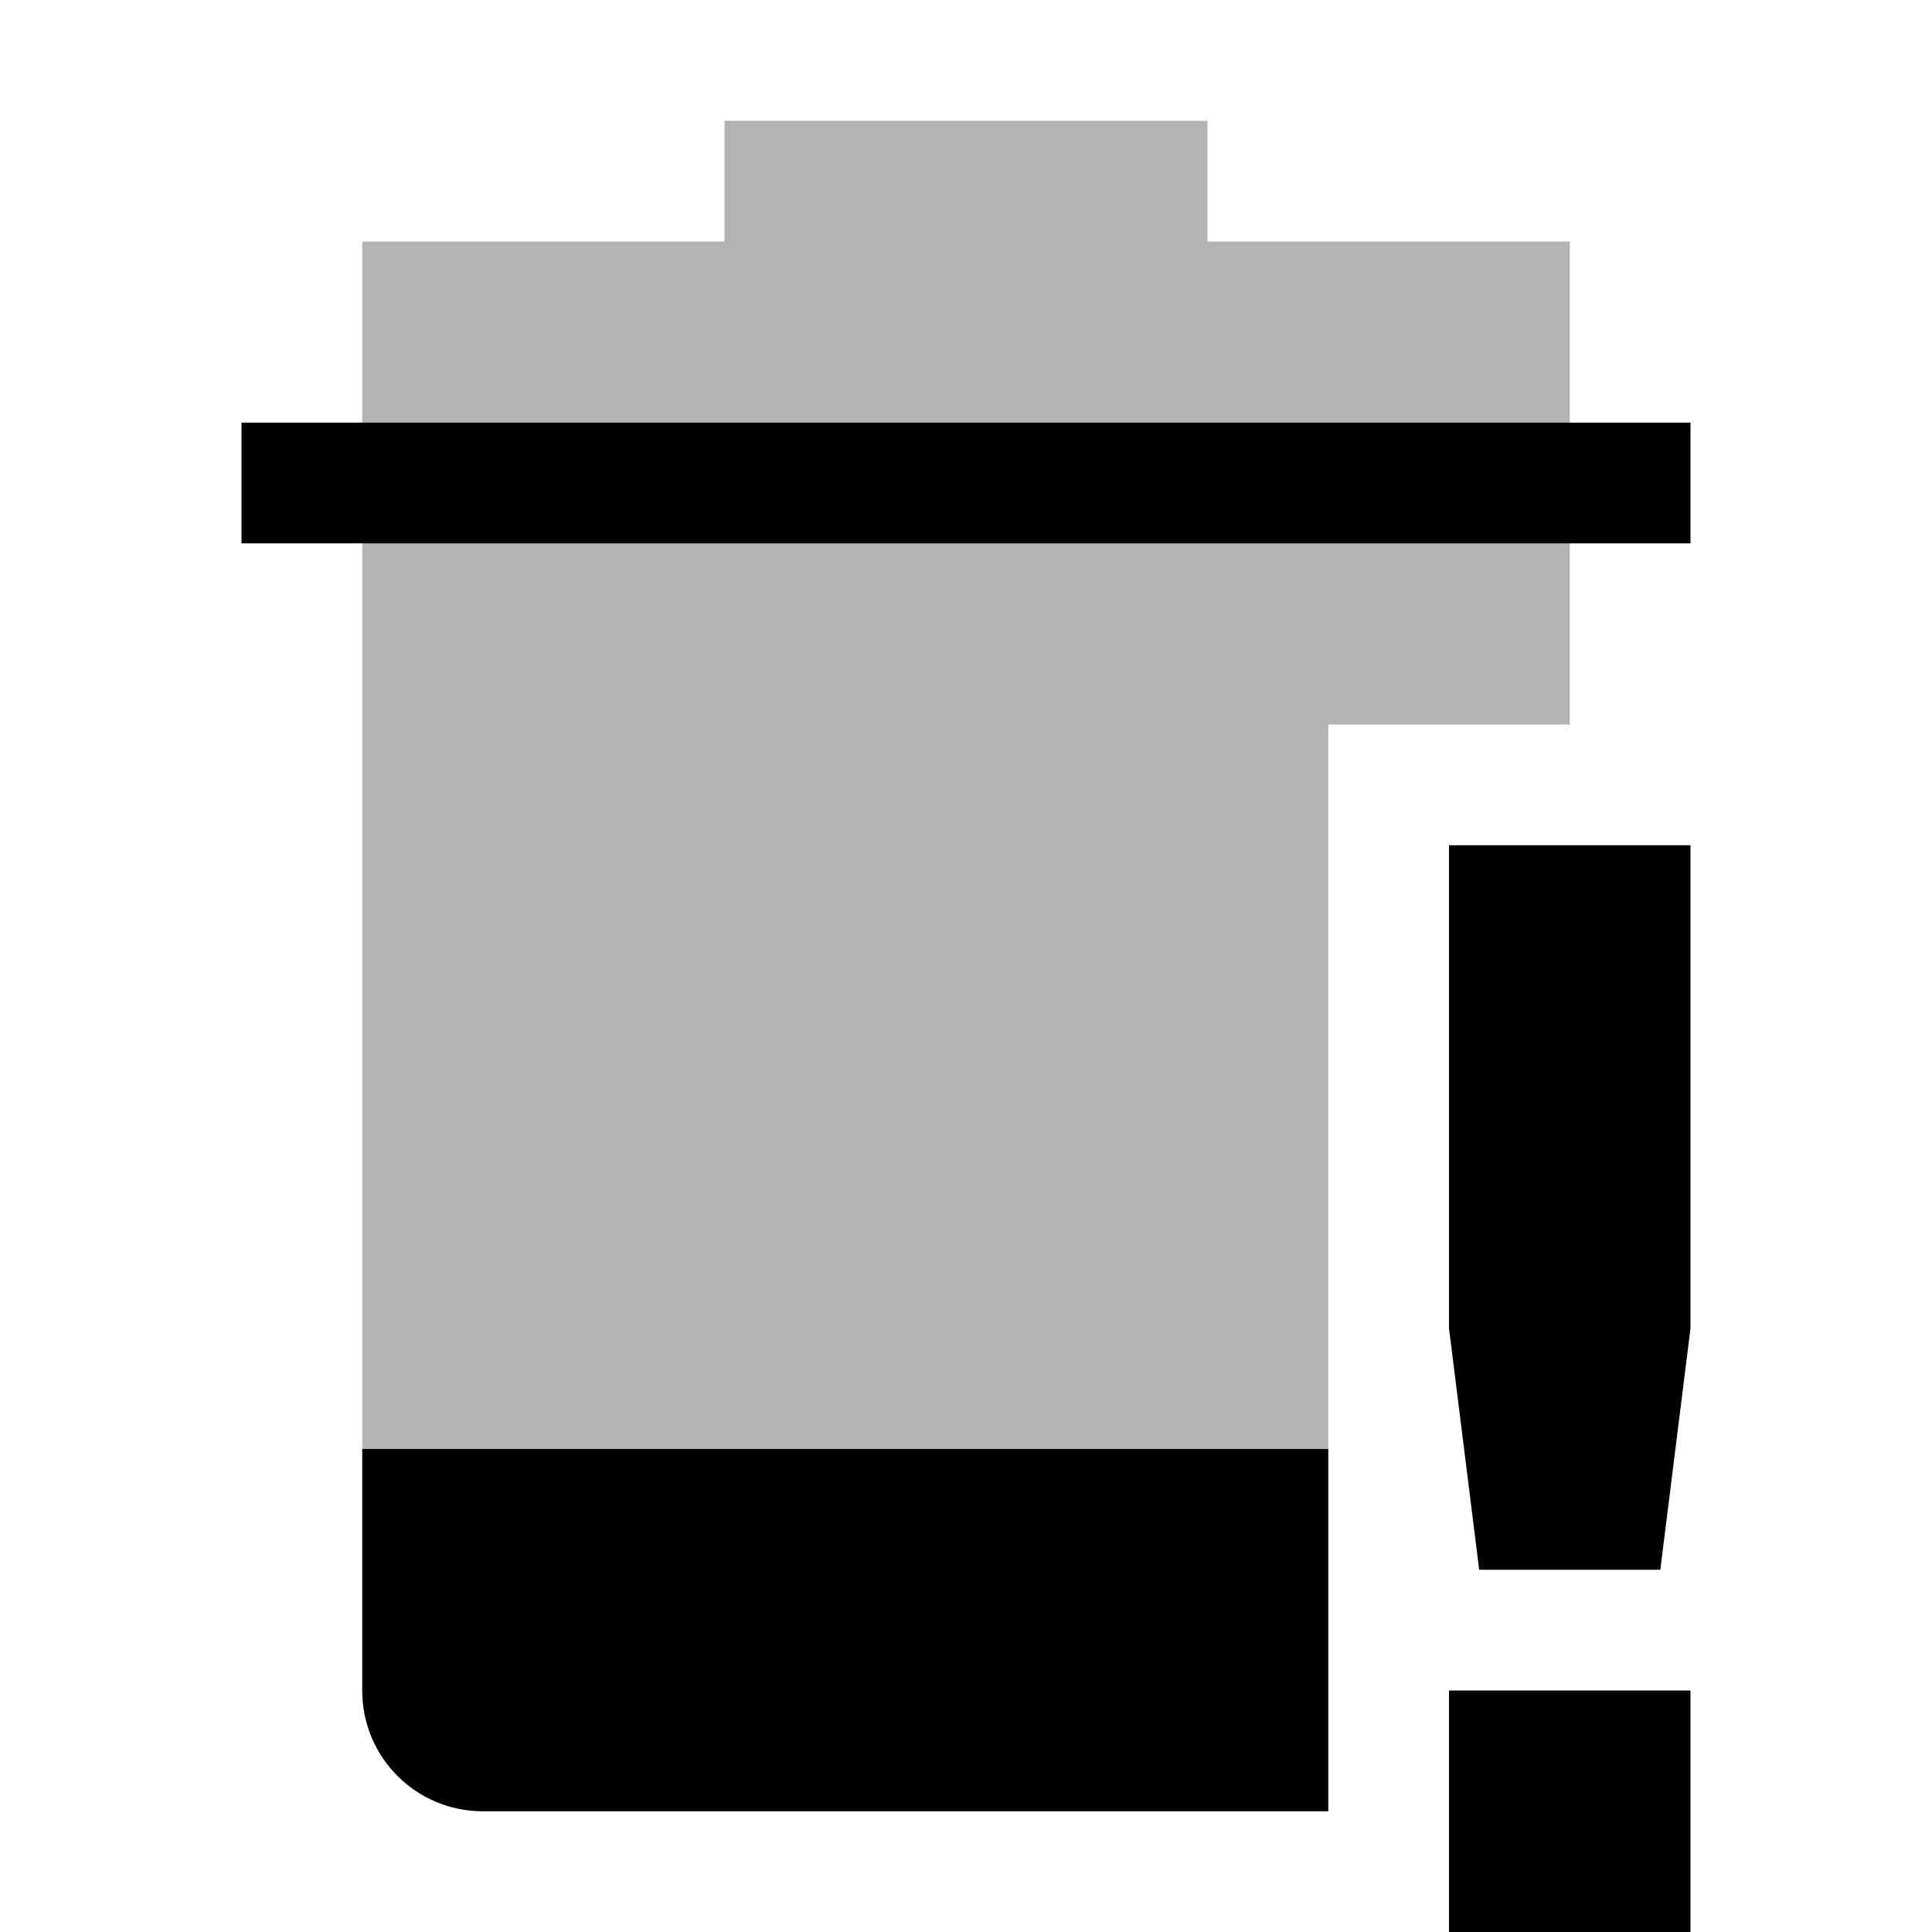
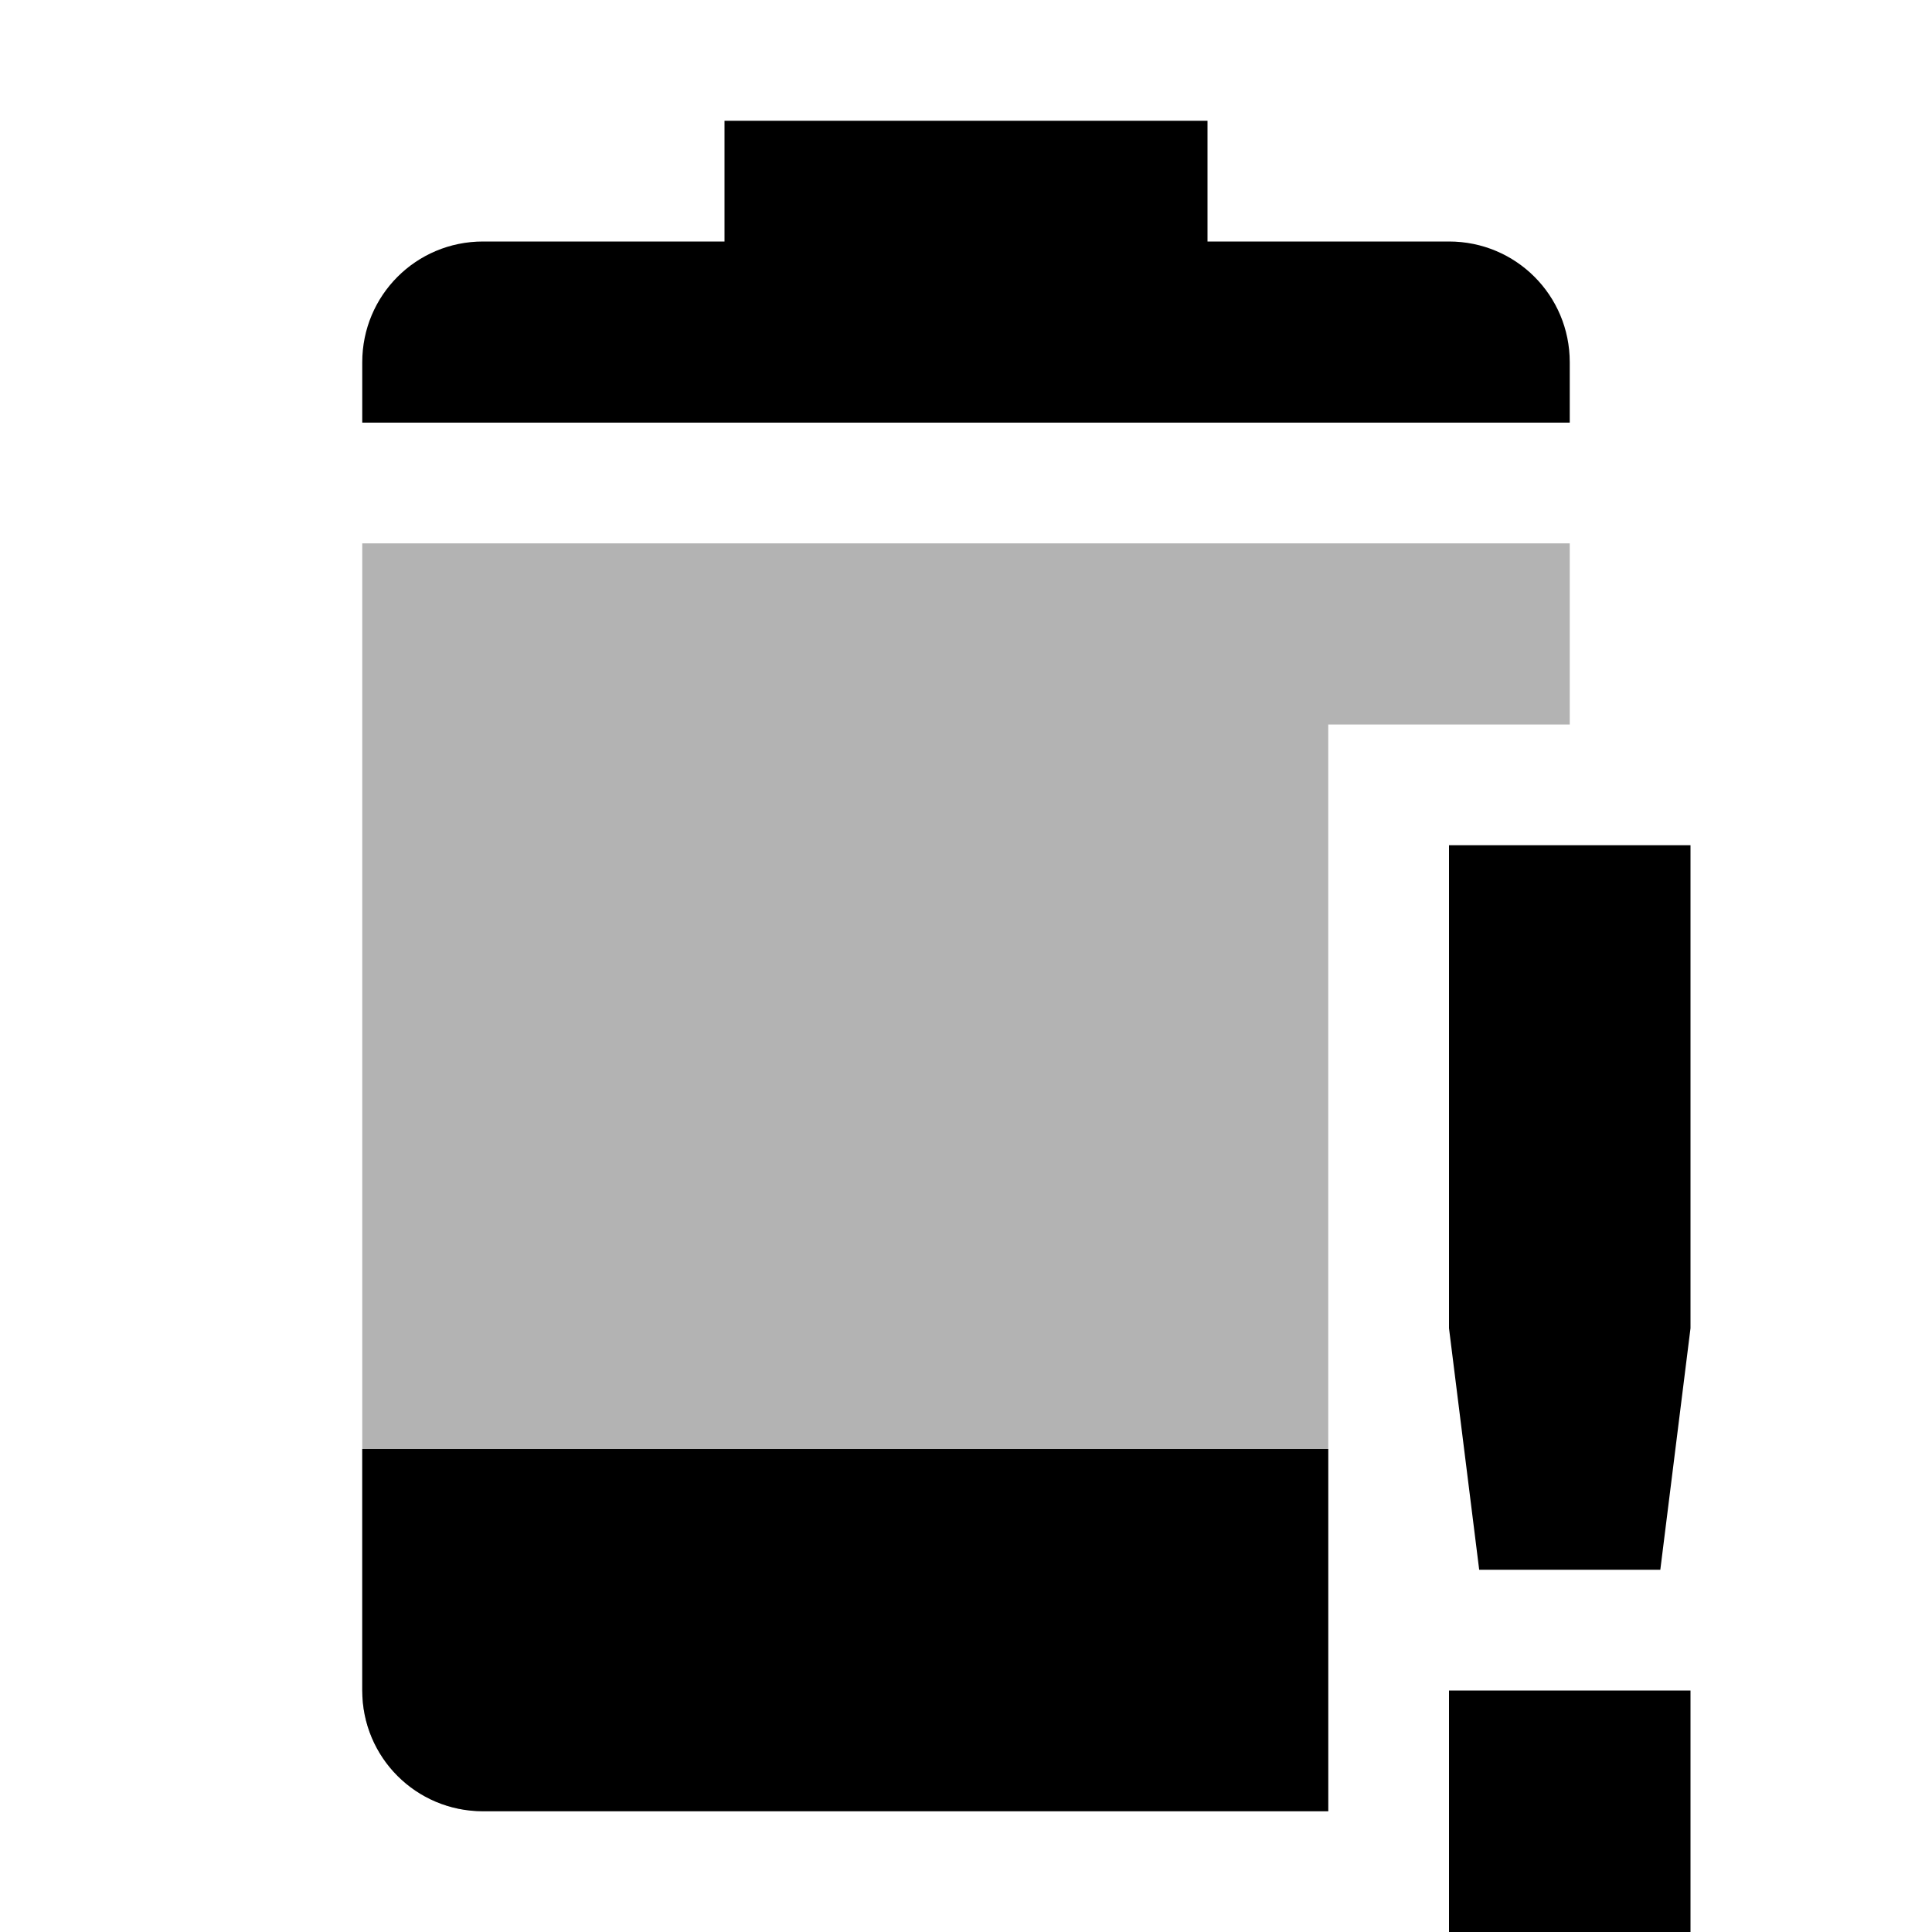
<svg xmlns="http://www.w3.org/2000/svg" width="16" height="16" version="1.1">
-   <path style="opacity:0.3;fill:currentColor" class="error" d="M 6,1 V 2 H 3 V 14 C 3,14.554 3.446,15 4,15 H 11 V 6 H 13 V 2 H 10 V 1 Z" />
-   <path style="fill:currentColor" class="error" d="M 3,12 V 14 C 3,14.554 3.446,15 4,15 H 11 V 12 Z" />
-   <path style="fill:currentColor" class="error" d="M 12,7 V 11 L 12.25,13 H 13.75 L 14,11 V 7 Z M 12,14 V 16 H 14 V 14 Z" />
-   <path style="fill:currentColor" d="m2 3.5h12v1h-12z" />
+   <defs>
+     <clipPath id="abaixo-do-teto">
+       <rect x="0" y="4.5" width="16" height="11.5" />
+     </clipPath>
+   </defs>
+   <g clip-path="url(#abaixo-do-teto)">
+     <path style="opacity:0.3;fill:currentColor" class="error" d="M 6,1 V 2 H 3 V 14 C 3,14.554 3.446,15 4,15 H 11 V 6 H 13 V 2 H 10 V 1 Z" />
+     <path style="fill:currentColor" class="error" d="M 3,12 V 14 C 3,14.554 3.446,15 4,15 H 11 V 12 Z" />
+     <path style="fill:currentColor" class="error" d="M 12,7 V 11 L 12.25,13 H 13.75 L 14,11 V 7 Z M 12,14 V 16 H 14 V 14 Z" />
+   </g>
+   <path style="fill:currentColor" d="M 6,1 V 2 H 4 C 3.446,2 3,2.446 3,3 V 3.5 H 13 V 3 C 13,2.446 12.554,2 12,2 H 10 V 1 Z" />
</svg>
